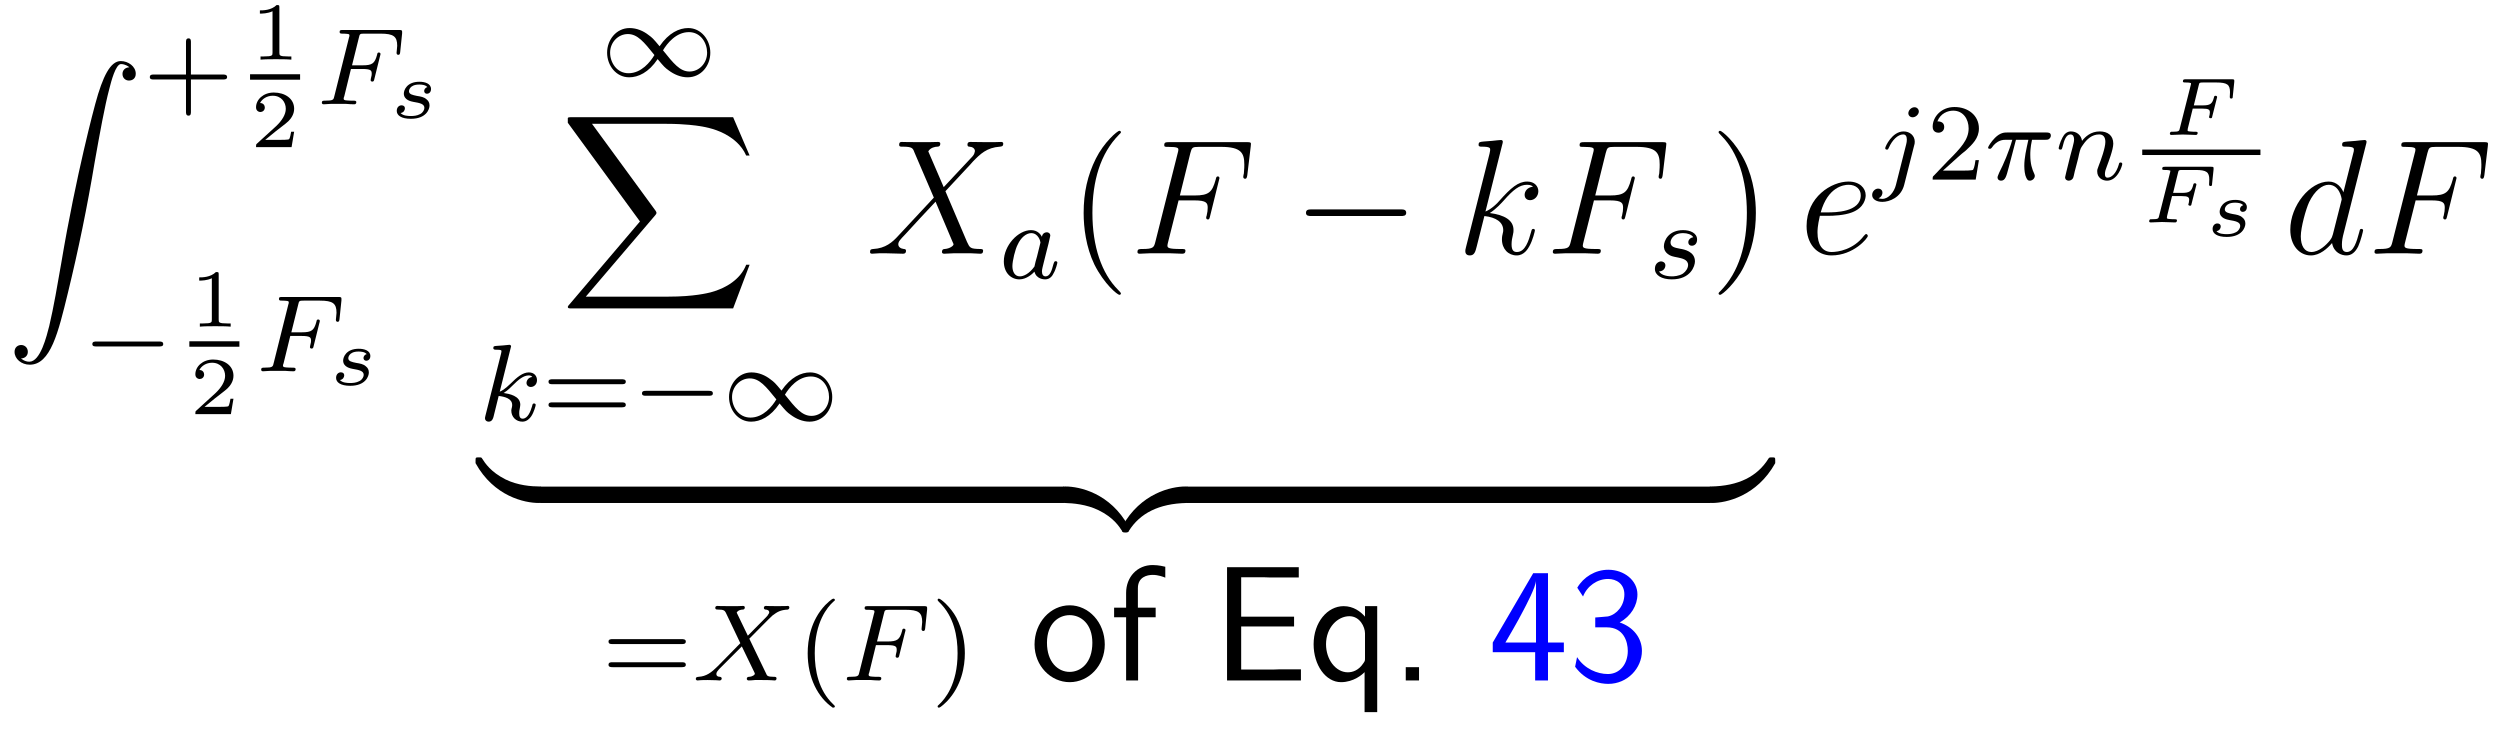
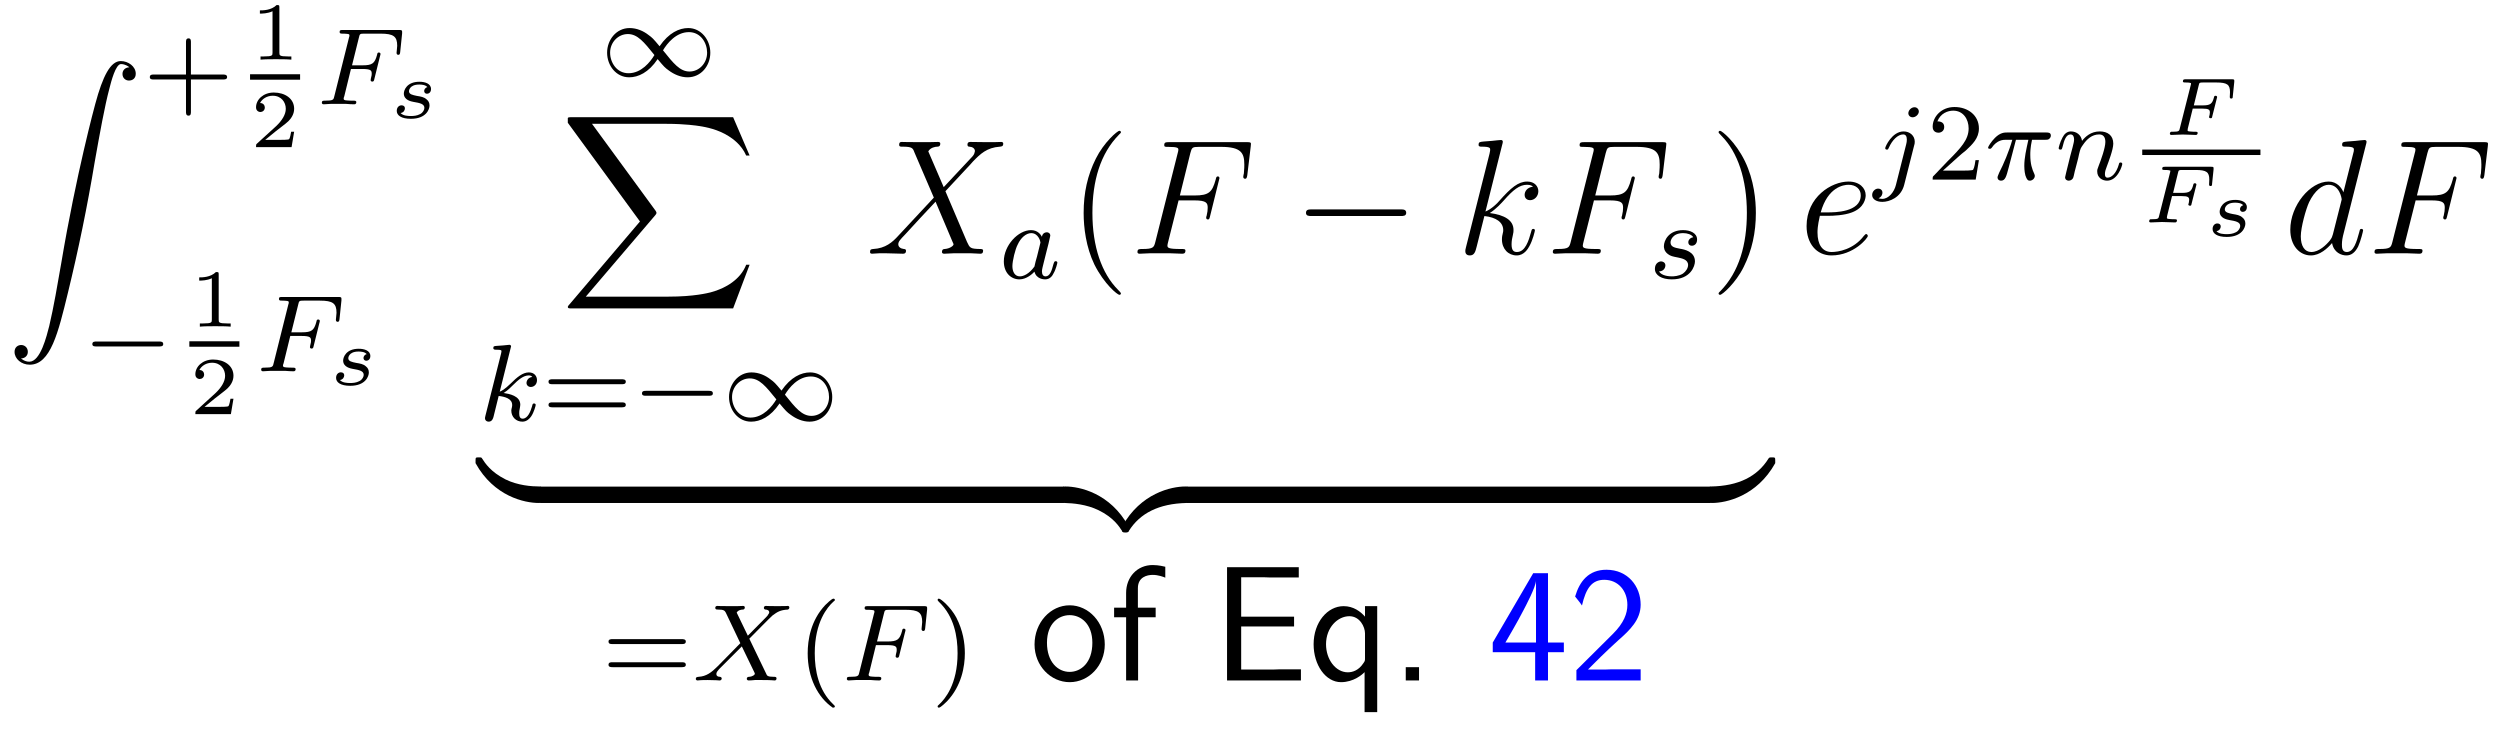
<svg xmlns="http://www.w3.org/2000/svg" xmlns:xlink="http://www.w3.org/1999/xlink" viewBox="0 0 182.426 53.474" version="1.2">
  <defs>
    <g>
      <symbol overflow="visible" id="glyph0-0">
        <path style="stroke:none;" d="" />
      </symbol>
      <symbol overflow="visible" id="glyph0-1">
        <path style="stroke:none;" d="M 1.031 21.703 C 1.359 21.688 1.531 21.469 1.531 21.219 C 1.531 20.891 1.281 20.719 1.047 20.719 C 0.812 20.719 0.562 20.875 0.562 21.219 C 0.562 21.734 1.062 22.156 1.672 22.156 C 3.188 22.156 3.75 19.812 4.453 16.922 C 5.219 13.781 5.875 10.594 6.406 7.391 C 6.781 5.281 7.141 3.281 7.484 2 C 7.609 1.5 7.938 0.219 8.328 0.219 C 8.641 0.219 8.891 0.406 8.938 0.453 C 8.609 0.469 8.438 0.688 8.438 0.938 C 8.438 1.266 8.688 1.422 8.906 1.422 C 9.156 1.422 9.406 1.281 9.406 0.922 C 9.406 0.391 8.859 0 8.312 0 C 7.562 0 7 1.094 6.453 3.125 C 6.422 3.234 5.062 8.234 3.969 14.75 C 3.703 16.281 3.422 17.938 3.094 19.328 C 2.906 20.062 2.453 21.938 1.641 21.938 C 1.281 21.938 1.047 21.703 1.031 21.703 Z M 1.031 21.703 " />
      </symbol>
      <symbol overflow="visible" id="glyph0-2">
        <path style="stroke:none;" d="M 12.625 13.953 L 13.828 10.766 L 13.578 10.766 C 13.188 11.797 12.125 12.484 10.984 12.781 C 10.781 12.828 9.797 13.094 7.891 13.094 L 1.875 13.094 L 6.953 7.141 C 7.016 7.062 7.031 7.031 7.031 6.984 C 7.031 6.953 7.031 6.922 6.969 6.828 L 2.328 0.484 L 7.781 0.484 C 9.125 0.484 10.031 0.625 10.125 0.641 C 10.656 0.719 11.531 0.891 12.312 1.391 C 12.562 1.547 13.234 2 13.578 2.797 L 13.828 2.797 L 12.625 0 L 0.844 0 C 0.609 0 0.594 0.016 0.562 0.062 C 0.562 0.094 0.562 0.297 0.562 0.406 L 5.828 7.609 L 0.672 13.672 C 0.562 13.781 0.562 13.844 0.562 13.844 C 0.562 13.953 0.656 13.953 0.844 13.953 Z M 12.625 13.953 " />
      </symbol>
      <symbol overflow="visible" id="glyph0-3">
        <path style="stroke:none;" d="M 4.578 -0.922 C 4.578 -1.141 4.578 -1.203 4.453 -1.203 C 3.844 -1.203 2.844 -1.281 1.953 -1.719 C 0.875 -2.266 0.469 -2.891 0.219 -3.281 C 0.188 -3.328 0.125 -3.328 0 -3.328 C -0.234 -3.328 -0.234 -3.312 -0.234 -3.078 L -0.234 -2.906 C 1.109 -0.469 3.359 0 4.375 0 C 4.578 0 4.578 -0.016 4.578 -0.281 Z M 4.578 -0.922 " />
      </symbol>
      <symbol overflow="visible" id="glyph0-4">
        <path style="stroke:none;" d="M 4.719 1.719 C 3.375 -0.734 1.125 -1.203 0.109 -1.203 C -0.094 -1.203 -0.094 -1.188 -0.094 -0.922 L -0.094 -0.281 C -0.094 -0.047 -0.094 0 0.047 0 C 0.641 0.016 1.641 0.094 2.531 0.531 C 3.609 1.062 4.016 1.688 4.266 2.078 C 4.297 2.141 4.359 2.141 4.484 2.141 C 4.719 2.141 4.719 2.125 4.719 1.875 Z M 4.719 1.719 " />
      </symbol>
      <symbol overflow="visible" id="glyph0-5">
        <path style="stroke:none;" d="M 4.578 -0.922 C 4.578 -1.188 4.578 -1.203 4.375 -1.203 C 3.359 -1.203 1.109 -0.719 -0.234 1.719 L -0.234 1.875 C -0.234 2.125 -0.234 2.141 0 2.141 C 0.188 2.141 0.203 2.125 0.25 2.047 C 1.062 0.75 2.438 0.047 4.469 0 C 4.578 0 4.578 -0.062 4.578 -0.281 Z M 4.578 -0.922 " />
      </symbol>
      <symbol overflow="visible" id="glyph0-6">
        <path style="stroke:none;" d="M 4.719 -3.078 C 4.719 -3.312 4.719 -3.328 4.484 -3.328 C 4.297 -3.328 4.281 -3.312 4.234 -3.25 C 3.422 -1.938 2.047 -1.234 0.016 -1.203 C -0.094 -1.203 -0.094 -1.125 -0.094 -0.922 L -0.094 -0.281 C -0.094 -0.016 -0.094 0 0.109 0 C 1.125 0 3.375 -0.484 4.719 -2.906 Z M 4.719 -3.078 " />
      </symbol>
      <symbol overflow="visible" id="glyph1-0">
        <path style="stroke:none;" d="" />
      </symbol>
      <symbol overflow="visible" id="glyph1-1">
        <path style="stroke:none;" d="M 3.469 -1.812 L 5.812 -1.812 C 5.922 -1.812 6.109 -1.812 6.109 -1.984 C 6.109 -2.172 5.922 -2.172 5.812 -2.172 L 3.469 -2.172 L 3.469 -4.531 C 3.469 -4.641 3.469 -4.812 3.297 -4.812 C 3.109 -4.812 3.109 -4.641 3.109 -4.531 L 3.109 -2.172 L 0.75 -2.172 C 0.641 -2.172 0.469 -2.172 0.469 -1.984 C 0.469 -1.812 0.641 -1.812 0.75 -1.812 L 3.109 -1.812 L 3.109 0.547 C 3.109 0.656 3.109 0.828 3.297 0.828 C 3.469 0.828 3.469 0.656 3.469 0.547 Z M 3.469 -1.812 " />
      </symbol>
      <symbol overflow="visible" id="glyph1-2">
        <path style="stroke:none;" d="M 5.828 -2.656 C 5.938 -2.656 6.109 -2.656 6.109 -2.844 C 6.109 -3.016 5.906 -3.016 5.797 -3.016 L 0.781 -3.016 C 0.656 -3.016 0.469 -3.016 0.469 -2.844 C 0.469 -2.656 0.625 -2.656 0.75 -2.656 Z M 5.797 -0.969 C 5.906 -0.969 6.109 -0.969 6.109 -1.141 C 6.109 -1.328 5.938 -1.328 5.828 -1.328 L 0.75 -1.328 C 0.625 -1.328 0.469 -1.328 0.469 -1.141 C 0.469 -0.969 0.656 -0.969 0.781 -0.969 Z M 5.797 -0.969 " />
      </symbol>
      <symbol overflow="visible" id="glyph1-3">
        <path style="stroke:none;" d="M 2.656 1.984 C 2.719 1.984 2.812 1.984 2.812 1.891 C 2.812 1.859 2.812 1.859 2.703 1.75 C 1.609 0.719 1.344 -0.75 1.344 -1.984 C 1.344 -4.281 2.281 -5.359 2.688 -5.734 C 2.812 -5.828 2.812 -5.844 2.812 -5.875 C 2.812 -5.922 2.781 -5.969 2.703 -5.969 C 2.578 -5.969 2.172 -5.562 2.109 -5.5 C 1.047 -4.375 0.828 -2.953 0.828 -1.984 C 0.828 -0.203 1.562 1.234 2.656 1.984 Z M 2.656 1.984 " />
      </symbol>
      <symbol overflow="visible" id="glyph1-4">
        <path style="stroke:none;" d="M 2.469 -1.984 C 2.469 -2.75 2.328 -3.656 1.844 -4.594 C 1.453 -5.328 0.719 -5.969 0.578 -5.969 C 0.5 -5.969 0.484 -5.922 0.484 -5.875 C 0.484 -5.844 0.484 -5.828 0.578 -5.734 C 1.688 -4.672 1.938 -3.219 1.938 -1.984 C 1.938 0.297 1 1.375 0.594 1.75 C 0.484 1.844 0.484 1.859 0.484 1.891 C 0.484 1.938 0.5 1.984 0.578 1.984 C 0.703 1.984 1.109 1.578 1.172 1.516 C 2.234 0.391 2.469 -1.031 2.469 -1.984 Z M 2.469 -1.984 " />
      </symbol>
      <symbol overflow="visible" id="glyph1-5">
        <path style="stroke:none;" d="M 2.25 -1.625 C 2.375 -1.75 2.703 -2.016 2.844 -2.125 C 3.328 -2.578 3.797 -3.016 3.797 -3.734 C 3.797 -4.688 3 -5.297 2.016 -5.297 C 1.047 -5.297 0.422 -4.578 0.422 -3.859 C 0.422 -3.469 0.734 -3.422 0.844 -3.422 C 1.016 -3.422 1.266 -3.531 1.266 -3.844 C 1.266 -4.25 0.859 -4.25 0.766 -4.25 C 1 -4.844 1.531 -5.031 1.922 -5.031 C 2.656 -5.031 3.047 -4.406 3.047 -3.734 C 3.047 -2.906 2.469 -2.297 1.516 -1.344 L 0.516 -0.297 C 0.422 -0.219 0.422 -0.203 0.422 0 L 3.562 0 L 3.797 -1.422 L 3.547 -1.422 C 3.531 -1.266 3.469 -0.875 3.375 -0.719 C 3.328 -0.656 2.719 -0.656 2.594 -0.656 L 1.172 -0.656 Z M 2.25 -1.625 " />
      </symbol>
      <symbol overflow="visible" id="glyph2-0">
        <path style="stroke:none;" d="" />
      </symbol>
      <symbol overflow="visible" id="glyph2-1">
        <path style="stroke:none;" d="M 2.141 -3.797 C 2.141 -3.984 2.125 -3.984 1.938 -3.984 C 1.547 -3.594 0.938 -3.594 0.719 -3.594 L 0.719 -3.359 C 0.875 -3.359 1.281 -3.359 1.641 -3.531 L 1.641 -0.516 C 1.641 -0.312 1.641 -0.234 1.016 -0.234 L 0.766 -0.234 L 0.766 0 C 1.094 -0.031 1.562 -0.031 1.891 -0.031 C 2.219 -0.031 2.688 -0.031 3.016 0 L 3.016 -0.234 L 2.766 -0.234 C 2.141 -0.234 2.141 -0.312 2.141 -0.516 Z M 2.141 -3.797 " />
      </symbol>
      <symbol overflow="visible" id="glyph2-2">
        <path style="stroke:none;" d="M 3.219 -1.125 L 3 -1.125 C 2.984 -1.031 2.922 -0.641 2.844 -0.578 C 2.797 -0.531 2.312 -0.531 2.219 -0.531 L 1.109 -0.531 L 1.875 -1.156 C 2.078 -1.328 2.609 -1.703 2.797 -1.891 C 2.969 -2.062 3.219 -2.375 3.219 -2.797 C 3.219 -3.547 2.547 -3.984 1.734 -3.984 C 0.969 -3.984 0.438 -3.469 0.438 -2.906 C 0.438 -2.609 0.688 -2.562 0.75 -2.562 C 0.906 -2.562 1.078 -2.672 1.078 -2.891 C 1.078 -3.016 1 -3.219 0.734 -3.219 C 0.875 -3.516 1.234 -3.75 1.656 -3.75 C 2.281 -3.75 2.609 -3.281 2.609 -2.797 C 2.609 -2.375 2.328 -1.938 1.922 -1.547 L 0.5 -0.25 C 0.438 -0.188 0.438 -0.188 0.438 0 L 3.031 0 Z M 3.219 -1.125 " />
      </symbol>
      <symbol overflow="visible" id="glyph3-0">
        <path style="stroke:none;" d="" />
      </symbol>
      <symbol overflow="visible" id="glyph3-1">
        <path style="stroke:none;" d="M 2.516 -2.578 L 3.344 -2.578 C 4 -2.578 4.031 -2.453 4.031 -2.219 C 4.031 -2.172 4.031 -2.094 3.969 -1.875 C 3.969 -1.844 3.953 -1.781 3.953 -1.766 C 3.953 -1.75 3.953 -1.656 4.078 -1.656 C 4.172 -1.656 4.203 -1.734 4.219 -1.828 L 4.641 -3.531 C 4.656 -3.547 4.672 -3.656 4.672 -3.672 C 4.672 -3.703 4.656 -3.781 4.547 -3.781 C 4.453 -3.781 4.438 -3.703 4.422 -3.609 C 4.25 -2.984 4.078 -2.844 3.359 -2.844 L 2.594 -2.844 L 3.094 -4.859 C 3.156 -5.141 3.172 -5.156 3.5 -5.156 L 4.672 -5.156 C 5.625 -5.156 5.891 -4.953 5.891 -4.266 C 5.891 -4.109 5.844 -3.891 5.844 -3.75 C 5.844 -3.656 5.906 -3.609 5.969 -3.609 C 6.078 -3.609 6.094 -3.688 6.109 -3.812 L 6.25 -5.172 C 6.25 -5.219 6.25 -5.266 6.25 -5.312 C 6.25 -5.422 6.156 -5.422 6.016 -5.422 L 1.922 -5.422 C 1.781 -5.422 1.688 -5.422 1.688 -5.281 C 1.688 -5.156 1.781 -5.156 1.906 -5.156 C 1.969 -5.156 2.078 -5.156 2.219 -5.141 C 2.375 -5.125 2.406 -5.109 2.406 -5.031 C 2.406 -4.984 2.406 -4.953 2.375 -4.875 L 1.312 -0.625 C 1.25 -0.328 1.234 -0.266 0.641 -0.266 C 0.484 -0.266 0.391 -0.266 0.391 -0.109 C 0.391 -0.078 0.422 0 0.516 0 C 0.688 0 0.875 -0.031 1.047 -0.031 L 2.156 -0.031 C 2.297 -0.016 2.594 0 2.734 0 C 2.797 0 2.906 0 2.906 -0.156 C 2.906 -0.266 2.812 -0.266 2.641 -0.266 C 2.484 -0.266 2.422 -0.266 2.234 -0.281 C 2.016 -0.297 1.984 -0.328 1.984 -0.422 C 1.984 -0.438 1.984 -0.484 2.031 -0.594 Z M 2.516 -2.578 " />
      </symbol>
      <symbol overflow="visible" id="glyph3-2">
        <path style="stroke:none;" d="M 2.328 -5.297 C 2.328 -5.312 2.359 -5.406 2.359 -5.422 C 2.359 -5.453 2.328 -5.531 2.234 -5.531 C 2.203 -5.531 1.953 -5.5 1.766 -5.484 L 1.328 -5.453 C 1.141 -5.438 1.062 -5.438 1.062 -5.297 C 1.062 -5.172 1.172 -5.172 1.281 -5.172 C 1.656 -5.172 1.656 -5.125 1.656 -5.062 C 1.656 -5.031 1.656 -5.016 1.625 -4.875 L 0.484 -0.344 C 0.453 -0.219 0.453 -0.172 0.453 -0.172 C 0.453 -0.031 0.562 0.078 0.719 0.078 C 0.984 0.078 1.047 -0.172 1.078 -0.281 C 1.156 -0.625 1.375 -1.469 1.453 -1.797 C 1.891 -1.75 2.438 -1.609 2.438 -1.141 C 2.438 -1.109 2.438 -1.062 2.422 -0.984 C 2.391 -0.891 2.375 -0.766 2.375 -0.734 C 2.375 -0.266 2.719 0.078 3.188 0.078 C 3.516 0.078 3.734 -0.172 3.828 -0.312 C 4.031 -0.609 4.156 -1.094 4.156 -1.141 C 4.156 -1.219 4.094 -1.25 4.031 -1.25 C 3.938 -1.25 3.922 -1.188 3.891 -1.047 C 3.781 -0.672 3.578 -0.141 3.203 -0.141 C 3 -0.141 2.953 -0.312 2.953 -0.531 C 2.953 -0.641 2.953 -0.734 3 -0.922 C 3 -0.953 3.031 -1.078 3.031 -1.156 C 3.031 -1.812 2.219 -1.953 1.812 -2.016 C 2.109 -2.188 2.375 -2.469 2.469 -2.562 C 2.906 -3 3.266 -3.297 3.656 -3.297 C 3.75 -3.297 3.844 -3.266 3.906 -3.188 C 3.484 -3.125 3.484 -2.75 3.484 -2.75 C 3.484 -2.578 3.625 -2.453 3.797 -2.453 C 4.016 -2.453 4.25 -2.625 4.25 -2.953 C 4.25 -3.234 4.062 -3.516 3.656 -3.516 C 3.203 -3.516 2.781 -3.156 2.328 -2.703 C 1.859 -2.25 1.672 -2.172 1.531 -2.109 Z M 2.328 -5.297 " />
      </symbol>
      <symbol overflow="visible" id="glyph3-3">
        <path style="stroke:none;" d="M 3.125 -3.031 C 3.047 -3.172 2.828 -3.516 2.328 -3.516 C 1.391 -3.516 0.344 -2.406 0.344 -1.234 C 0.344 -0.391 0.875 0.078 1.484 0.078 C 2 0.078 2.438 -0.328 2.578 -0.484 C 2.719 0.062 3.266 0.078 3.359 0.078 C 3.734 0.078 3.906 -0.219 3.969 -0.359 C 4.141 -0.641 4.25 -1.109 4.25 -1.141 C 4.25 -1.188 4.219 -1.25 4.125 -1.25 C 4.031 -1.25 4.016 -1.188 3.953 -1 C 3.844 -0.562 3.703 -0.141 3.391 -0.141 C 3.203 -0.141 3.125 -0.297 3.125 -0.516 C 3.125 -0.656 3.203 -0.922 3.25 -1.125 C 3.297 -1.328 3.422 -1.797 3.453 -1.938 L 3.609 -2.547 C 3.656 -2.734 3.734 -3.078 3.734 -3.109 C 3.734 -3.297 3.578 -3.359 3.484 -3.359 C 3.359 -3.359 3.156 -3.281 3.125 -3.031 Z M 2.578 -0.859 C 2.188 -0.312 1.766 -0.141 1.516 -0.141 C 1.141 -0.141 0.969 -0.484 0.969 -0.891 C 0.969 -1.266 1.172 -2.125 1.359 -2.469 C 1.578 -2.953 1.969 -3.297 2.344 -3.297 C 2.859 -3.297 3.016 -2.703 3.016 -2.609 C 3.016 -2.578 2.812 -1.797 2.766 -1.594 C 2.656 -1.219 2.656 -1.203 2.578 -0.859 Z M 2.578 -0.859 " />
      </symbol>
      <symbol overflow="visible" id="glyph3-4">
        <path style="stroke:none;" d="M 3.219 -3 C 3.031 -2.969 2.859 -2.828 2.859 -2.625 C 2.859 -2.484 2.953 -2.375 3.125 -2.375 C 3.25 -2.375 3.5 -2.469 3.5 -2.828 C 3.5 -3.312 2.984 -3.516 2.484 -3.516 C 1.422 -3.516 1.078 -2.75 1.078 -2.344 C 1.078 -2.266 1.078 -1.984 1.375 -1.766 C 1.562 -1.625 1.703 -1.594 2.109 -1.516 C 2.391 -1.453 2.844 -1.375 2.844 -0.969 C 2.844 -0.75 2.688 -0.5 2.469 -0.344 C 2.172 -0.156 1.781 -0.141 1.656 -0.141 C 1.469 -0.141 0.922 -0.172 0.719 -0.5 C 1.125 -0.516 1.188 -0.844 1.188 -0.938 C 1.188 -1.172 0.969 -1.234 0.875 -1.234 C 0.75 -1.234 0.422 -1.125 0.422 -0.688 C 0.422 -0.219 0.922 0.078 1.656 0.078 C 3.047 0.078 3.344 -0.906 3.344 -1.234 C 3.344 -1.953 2.562 -2.109 2.266 -2.156 C 1.875 -2.234 1.562 -2.281 1.562 -2.625 C 1.562 -2.766 1.703 -3.297 2.484 -3.297 C 2.781 -3.297 3.094 -3.203 3.219 -3 Z M 3.219 -3 " />
      </symbol>
      <symbol overflow="visible" id="glyph3-5">
        <path style="stroke:none;" d="M 4.156 -3.047 C 4.547 -3.438 5.672 -4.594 5.859 -4.75 C 6.203 -5 6.406 -5.141 6.969 -5.172 C 7.016 -5.188 7.078 -5.234 7.078 -5.328 C 7.078 -5.406 7.016 -5.438 6.969 -5.438 C 6.891 -5.438 6.844 -5.422 6.219 -5.422 C 5.625 -5.422 5.406 -5.438 5.375 -5.438 C 5.344 -5.438 5.219 -5.438 5.219 -5.297 C 5.219 -5.281 5.219 -5.188 5.328 -5.172 C 5.391 -5.172 5.609 -5.156 5.609 -4.969 C 5.609 -4.922 5.562 -4.828 5.5 -4.766 L 5.484 -4.719 C 5.453 -4.703 5.453 -4.688 5.375 -4.609 L 4.047 -3.266 L 3.234 -4.953 C 3.344 -5.141 3.578 -5.172 3.688 -5.172 C 3.719 -5.172 3.828 -5.188 3.828 -5.328 C 3.828 -5.391 3.781 -5.438 3.703 -5.438 C 3.625 -5.438 3.328 -5.422 3.25 -5.422 C 3.203 -5.422 2.906 -5.422 2.734 -5.422 C 1.984 -5.422 1.891 -5.438 1.828 -5.438 C 1.797 -5.438 1.672 -5.438 1.672 -5.297 C 1.672 -5.172 1.766 -5.172 1.891 -5.172 C 2.297 -5.172 2.359 -5.094 2.438 -4.953 L 3.5 -2.719 L 1.859 -1.047 C 1.391 -0.578 1.016 -0.297 0.453 -0.266 C 0.344 -0.25 0.25 -0.25 0.25 -0.109 C 0.25 -0.062 0.297 0 0.375 0 C 0.438 0 0.516 -0.031 1.125 -0.031 C 1.703 -0.031 1.938 0 1.969 0 C 2.016 0 2.141 0 2.141 -0.156 C 2.141 -0.172 2.125 -0.25 2.016 -0.266 C 1.859 -0.266 1.75 -0.328 1.75 -0.469 C 1.75 -0.594 1.844 -0.703 1.953 -0.828 C 2.094 -0.969 2.516 -1.391 2.797 -1.672 C 2.984 -1.844 3.422 -2.312 3.609 -2.484 L 4.531 -0.578 C 4.562 -0.5 4.562 -0.5 4.562 -0.484 C 4.562 -0.422 4.406 -0.281 4.141 -0.266 C 4.078 -0.266 3.969 -0.25 3.969 -0.109 C 3.969 -0.109 3.984 0 4.109 0 C 4.188 0 4.484 -0.016 4.562 -0.031 L 5.078 -0.031 C 5.812 -0.031 5.922 0 6 0 C 6.031 0 6.141 0 6.141 -0.156 C 6.141 -0.266 6.047 -0.266 5.922 -0.266 C 5.484 -0.266 5.438 -0.359 5.391 -0.484 Z M 4.156 -3.047 " />
      </symbol>
      <symbol overflow="visible" id="glyph3-6">
        <path style="stroke:none;" d="M 3.297 -4.969 C 3.297 -5.125 3.172 -5.281 2.984 -5.281 C 2.734 -5.281 2.531 -5.047 2.531 -4.844 C 2.531 -4.688 2.656 -4.547 2.844 -4.547 C 3.078 -4.547 3.297 -4.766 3.297 -4.969 Z M 1.625 0.391 C 1.5 0.891 1.109 1.406 0.625 1.406 C 0.5 1.406 0.375 1.375 0.359 1.359 C 0.609 1.25 0.641 1.031 0.641 0.953 C 0.641 0.766 0.5 0.656 0.328 0.656 C 0.109 0.656 -0.109 0.859 -0.109 1.125 C -0.109 1.422 0.188 1.625 0.641 1.625 C 1.125 1.625 2 1.328 2.234 0.359 L 2.953 -2.484 C 2.984 -2.578 3 -2.641 3 -2.766 C 3 -3.203 2.641 -3.516 2.188 -3.516 C 1.344 -3.516 0.844 -2.406 0.844 -2.297 C 0.844 -2.219 0.906 -2.188 0.969 -2.188 C 1.047 -2.188 1.062 -2.219 1.109 -2.328 C 1.359 -2.891 1.766 -3.297 2.156 -3.297 C 2.328 -3.297 2.422 -3.172 2.422 -2.922 C 2.422 -2.812 2.406 -2.688 2.375 -2.578 Z M 1.625 0.391 " />
      </symbol>
      <symbol overflow="visible" id="glyph3-7">
        <path style="stroke:none;" d="M 2.266 -2.906 L 3.172 -2.906 C 3.016 -2.188 2.875 -1.594 2.875 -1 C 2.875 -0.953 2.875 -0.609 2.953 -0.312 C 3.062 0.016 3.141 0.078 3.281 0.078 C 3.453 0.078 3.641 -0.078 3.641 -0.266 C 3.641 -0.312 3.641 -0.328 3.609 -0.406 C 3.438 -0.766 3.312 -1.156 3.312 -1.812 C 3.312 -1.984 3.312 -2.328 3.438 -2.906 L 4.406 -2.906 C 4.531 -2.906 4.609 -2.906 4.688 -2.969 C 4.797 -3.062 4.812 -3.156 4.812 -3.219 C 4.812 -3.438 4.609 -3.438 4.484 -3.438 L 1.609 -3.438 C 1.438 -3.438 1.125 -3.438 0.734 -3.047 C 0.453 -2.766 0.234 -2.406 0.234 -2.344 C 0.234 -2.266 0.281 -2.25 0.344 -2.25 C 0.438 -2.25 0.453 -2.266 0.5 -2.328 C 0.891 -2.906 1.359 -2.906 1.531 -2.906 L 2 -2.906 C 1.766 -2.062 1.344 -1.094 1.047 -0.516 C 1 -0.391 0.922 -0.234 0.922 -0.172 C 0.922 0 1.047 0.078 1.172 0.078 C 1.484 0.078 1.562 -0.219 1.734 -0.875 Z M 2.266 -2.906 " />
      </symbol>
      <symbol overflow="visible" id="glyph3-8">
        <path style="stroke:none;" d="M 1.594 -1.312 C 1.625 -1.422 1.703 -1.734 1.719 -1.844 C 1.828 -2.281 1.828 -2.281 2.016 -2.547 C 2.281 -2.938 2.656 -3.297 3.188 -3.297 C 3.469 -3.297 3.641 -3.125 3.641 -2.75 C 3.641 -2.312 3.312 -1.406 3.156 -1.016 C 3.047 -0.75 3.047 -0.703 3.047 -0.594 C 3.047 -0.141 3.422 0.078 3.766 0.078 C 4.547 0.078 4.875 -1.031 4.875 -1.141 C 4.875 -1.219 4.812 -1.25 4.75 -1.25 C 4.656 -1.25 4.641 -1.188 4.625 -1.109 C 4.438 -0.453 4.094 -0.141 3.797 -0.141 C 3.672 -0.141 3.609 -0.219 3.609 -0.406 C 3.609 -0.594 3.672 -0.766 3.75 -0.969 C 3.859 -1.266 4.219 -2.188 4.219 -2.625 C 4.219 -3.234 3.797 -3.516 3.234 -3.516 C 2.578 -3.516 2.172 -3.125 1.938 -2.828 C 1.875 -3.266 1.531 -3.516 1.125 -3.516 C 0.844 -3.516 0.641 -3.328 0.516 -3.078 C 0.312 -2.703 0.234 -2.312 0.234 -2.297 C 0.234 -2.219 0.297 -2.188 0.359 -2.188 C 0.469 -2.188 0.469 -2.219 0.531 -2.438 C 0.625 -2.828 0.766 -3.297 1.094 -3.297 C 1.312 -3.297 1.359 -3.094 1.359 -2.922 C 1.359 -2.766 1.312 -2.625 1.25 -2.359 C 1.234 -2.297 1.109 -1.828 1.078 -1.719 L 0.781 -0.516 C 0.75 -0.391 0.703 -0.203 0.703 -0.172 C 0.703 0.016 0.859 0.078 0.969 0.078 C 1.109 0.078 1.234 -0.016 1.281 -0.109 C 1.312 -0.156 1.375 -0.438 1.406 -0.594 Z M 1.594 -1.312 " />
      </symbol>
      <symbol overflow="visible" id="glyph4-0">
        <path style="stroke:none;" d="" />
      </symbol>
      <symbol overflow="visible" id="glyph4-1">
        <path style="stroke:none;" d="M 2.734 -2.25 C 2.562 -2.203 2.5 -2.062 2.5 -1.969 C 2.5 -1.875 2.562 -1.766 2.703 -1.766 C 2.828 -1.766 3 -1.859 3 -2.109 C 3 -2.516 2.547 -2.641 2.156 -2.641 C 1.234 -2.641 1.016 -2.031 1.016 -1.781 C 1.016 -1.297 1.562 -1.203 1.719 -1.172 C 2.172 -1.094 2.516 -1.031 2.516 -0.734 C 2.516 -0.609 2.422 -0.391 2.203 -0.281 C 1.969 -0.156 1.719 -0.141 1.531 -0.141 C 1.328 -0.141 0.953 -0.156 0.781 -0.359 C 1 -0.391 1.094 -0.562 1.094 -0.703 C 1.094 -0.828 1.016 -0.922 0.844 -0.922 C 0.688 -0.922 0.5 -0.797 0.5 -0.516 C 0.5 -0.188 0.828 0.062 1.531 0.062 C 2.656 0.062 2.891 -0.641 2.891 -0.906 C 2.891 -1.109 2.812 -1.25 2.672 -1.359 C 2.484 -1.531 2.25 -1.562 1.969 -1.609 C 1.672 -1.672 1.391 -1.719 1.391 -1.953 C 1.391 -1.953 1.391 -2.438 2.141 -2.438 C 2.297 -2.438 2.594 -2.422 2.734 -2.25 Z M 2.734 -2.25 " />
      </symbol>
      <symbol overflow="visible" id="glyph4-2">
        <path style="stroke:none;" d="M 2.172 -1.922 L 2.859 -1.922 C 3.344 -1.922 3.422 -1.844 3.422 -1.641 C 3.422 -1.562 3.391 -1.375 3.359 -1.297 C 3.359 -1.297 3.375 -1.219 3.484 -1.219 C 3.562 -1.219 3.578 -1.25 3.594 -1.344 L 3.953 -2.766 C 3.953 -2.781 3.938 -2.859 3.844 -2.859 C 3.75 -2.859 3.734 -2.812 3.719 -2.734 C 3.594 -2.266 3.453 -2.156 2.891 -2.156 L 2.25 -2.156 L 2.609 -3.625 C 2.656 -3.812 2.656 -3.828 2.922 -3.828 L 3.891 -3.828 C 4.688 -3.828 4.891 -3.672 4.891 -3.125 C 4.891 -2.984 4.875 -2.781 4.875 -2.766 C 4.875 -2.656 4.953 -2.656 4.984 -2.656 C 5.078 -2.656 5.094 -2.703 5.094 -2.812 L 5.203 -3.875 C 5.219 -4.062 5.172 -4.062 5.031 -4.062 L 1.656 -4.062 C 1.547 -4.062 1.453 -4.062 1.453 -3.906 C 1.453 -3.828 1.547 -3.828 1.656 -3.828 C 1.766 -3.828 1.922 -3.828 2.047 -3.781 C 2.047 -3.719 2.047 -3.688 2.016 -3.594 L 1.234 -0.5 C 1.188 -0.281 1.172 -0.234 0.719 -0.234 C 0.594 -0.234 0.578 -0.234 0.562 -0.219 C 0.531 -0.203 0.5 -0.125 0.5 -0.078 C 0.516 -0.062 0.516 0 0.609 0 C 0.734 0 0.875 -0.016 1.016 -0.016 C 1.156 -0.016 1.297 -0.031 1.438 -0.031 C 1.594 -0.031 1.766 -0.016 1.938 -0.016 C 2.078 -0.016 2.25 0 2.391 0 C 2.422 0 2.531 0 2.531 -0.156 C 2.531 -0.234 2.453 -0.234 2.312 -0.234 C 2.297 -0.234 2.141 -0.234 2 -0.25 C 1.812 -0.266 1.797 -0.281 1.797 -0.344 C 1.797 -0.359 1.797 -0.391 1.812 -0.469 Z M 2.172 -1.922 " />
      </symbol>
      <symbol overflow="visible" id="glyph5-0">
        <path style="stroke:none;" d="" />
      </symbol>
      <symbol overflow="visible" id="glyph5-1">
        <path style="stroke:none;" d="M 5.562 -1.812 C 5.703 -1.812 5.875 -1.812 5.875 -1.984 C 5.875 -2.172 5.703 -2.172 5.562 -2.172 L 1 -2.172 C 0.875 -2.172 0.703 -2.172 0.703 -1.984 C 0.703 -1.812 0.875 -1.812 1 -1.812 Z M 5.562 -1.812 " />
      </symbol>
      <symbol overflow="visible" id="glyph5-2">
        <path style="stroke:none;" d="M 4.297 -2.188 C 3.828 -2.75 3.766 -2.812 3.484 -3.016 C 3.125 -3.297 2.641 -3.516 2.109 -3.516 C 1.141 -3.516 0.469 -2.656 0.469 -1.719 C 0.469 -0.781 1.125 0.078 2.078 0.078 C 2.734 0.078 3.5 -0.266 4.156 -1.25 C 4.625 -0.688 4.688 -0.625 4.969 -0.422 C 5.344 -0.141 5.828 0.078 6.344 0.078 C 7.328 0.078 8 -0.766 8 -1.719 C 8 -2.656 7.328 -3.516 6.391 -3.516 C 5.734 -3.516 4.969 -3.172 4.297 -2.188 Z M 4.547 -1.891 C 4.844 -2.391 5.5 -3.219 6.438 -3.219 C 7.297 -3.219 7.766 -2.438 7.766 -1.719 C 7.766 -0.953 7.188 -0.344 6.484 -0.344 C 5.781 -0.344 5.312 -0.938 4.547 -1.891 Z M 3.922 -1.547 C 3.625 -1.047 2.969 -0.219 2.031 -0.219 C 1.172 -0.219 0.688 -1 0.688 -1.719 C 0.688 -2.484 1.281 -3.078 1.984 -3.078 C 2.688 -3.078 3.156 -2.5 3.922 -1.547 Z M 3.922 -1.547 " />
      </symbol>
      <symbol overflow="visible" id="glyph6-0">
        <path style="stroke:none;" d="" />
      </symbol>
      <symbol overflow="visible" id="glyph6-1">
        <path style="stroke:none;" d="M 5.672 -4.859 L 4.547 -7.469 C 4.703 -7.75 5.062 -7.812 5.219 -7.812 C 5.281 -7.812 5.422 -7.828 5.422 -8.031 C 5.422 -8.156 5.312 -8.156 5.234 -8.156 C 5.031 -8.156 4.797 -8.141 4.594 -8.141 L 3.891 -8.141 C 3.172 -8.141 2.641 -8.156 2.625 -8.156 C 2.531 -8.156 2.422 -8.156 2.422 -7.938 C 2.422 -7.812 2.516 -7.812 2.672 -7.812 C 3.375 -7.812 3.422 -7.703 3.531 -7.406 L 4.953 -4.094 L 2.359 -1.312 C 1.938 -0.844 1.422 -0.391 0.531 -0.344 C 0.391 -0.328 0.297 -0.328 0.297 -0.125 C 0.297 -0.078 0.312 0 0.438 0 C 0.609 0 0.781 -0.031 0.953 -0.031 L 1.516 -0.031 C 1.906 -0.031 2.312 0 2.688 0 C 2.766 0 2.922 0 2.922 -0.219 C 2.922 -0.328 2.828 -0.344 2.766 -0.344 C 2.516 -0.375 2.359 -0.5 2.359 -0.688 C 2.359 -0.891 2.516 -1.047 2.859 -1.406 L 3.922 -2.562 C 4.188 -2.828 4.812 -3.531 5.078 -3.797 L 6.328 -0.844 C 6.344 -0.828 6.391 -0.703 6.391 -0.688 C 6.391 -0.578 6.125 -0.375 5.75 -0.344 C 5.672 -0.344 5.547 -0.328 5.547 -0.125 C 5.547 0 5.672 0 5.719 0 C 5.922 0 6.172 -0.031 6.375 -0.031 L 7.688 -0.031 C 7.906 -0.031 8.125 0 8.328 0 C 8.422 0 8.547 0 8.547 -0.234 C 8.547 -0.344 8.422 -0.344 8.312 -0.344 C 7.609 -0.359 7.578 -0.422 7.375 -0.859 L 5.797 -4.562 L 7.312 -6.188 C 7.438 -6.312 7.703 -6.609 7.812 -6.734 C 8.328 -7.266 8.812 -7.75 9.781 -7.812 C 9.891 -7.828 10.016 -7.828 10.016 -8.031 C 10.016 -8.156 9.906 -8.156 9.859 -8.156 C 9.688 -8.156 9.516 -8.141 9.344 -8.141 L 8.797 -8.141 C 8.422 -8.141 8 -8.156 7.625 -8.156 C 7.547 -8.156 7.406 -8.156 7.406 -7.953 C 7.406 -7.828 7.484 -7.812 7.547 -7.812 C 7.75 -7.797 7.953 -7.703 7.953 -7.469 L 7.938 -7.453 C 7.922 -7.359 7.906 -7.25 7.766 -7.094 Z M 5.672 -4.859 " />
      </symbol>
      <symbol overflow="visible" id="glyph6-2">
        <path style="stroke:none;" d="M 3.547 -3.891 L 4.703 -3.891 C 5.609 -3.891 5.672 -3.688 5.672 -3.344 C 5.672 -3.188 5.656 -3.031 5.594 -2.766 C 5.562 -2.719 5.562 -2.656 5.562 -2.625 C 5.562 -2.547 5.609 -2.5 5.688 -2.5 C 5.781 -2.5 5.797 -2.547 5.844 -2.734 L 6.531 -5.516 C 6.531 -5.562 6.5 -5.641 6.422 -5.641 C 6.312 -5.641 6.297 -5.594 6.25 -5.391 C 6 -4.5 5.766 -4.25 4.719 -4.25 L 3.641 -4.25 L 4.406 -7.344 C 4.516 -7.75 4.547 -7.797 5.031 -7.797 L 6.641 -7.797 C 8.125 -7.797 8.344 -7.344 8.344 -6.5 C 8.344 -6.438 8.344 -6.172 8.312 -5.859 C 8.297 -5.812 8.266 -5.656 8.266 -5.609 C 8.266 -5.516 8.328 -5.469 8.406 -5.469 C 8.484 -5.469 8.531 -5.516 8.562 -5.734 L 8.812 -7.828 C 8.812 -7.859 8.828 -7.984 8.828 -8.016 C 8.828 -8.141 8.719 -8.141 8.516 -8.141 L 2.844 -8.141 C 2.625 -8.141 2.5 -8.141 2.5 -7.922 C 2.5 -7.797 2.578 -7.797 2.781 -7.797 C 3.531 -7.797 3.531 -7.703 3.531 -7.578 C 3.531 -7.516 3.516 -7.469 3.484 -7.344 L 1.859 -0.891 C 1.75 -0.469 1.734 -0.344 0.891 -0.344 C 0.672 -0.344 0.547 -0.344 0.547 -0.125 C 0.547 0 0.656 0 0.734 0 C 0.953 0 1.188 -0.031 1.422 -0.031 L 2.969 -0.031 C 3.234 -0.031 3.531 0 3.797 0 C 3.891 0 4.047 0 4.047 -0.219 C 4.047 -0.344 3.969 -0.344 3.703 -0.344 C 2.766 -0.344 2.734 -0.438 2.734 -0.609 C 2.734 -0.672 2.766 -0.766 2.781 -0.844 Z M 3.547 -3.891 " />
      </symbol>
      <symbol overflow="visible" id="glyph6-3">
        <path style="stroke:none;" d="M 3.359 -8 C 3.375 -8.047 3.391 -8.109 3.391 -8.172 C 3.391 -8.297 3.281 -8.297 3.25 -8.297 C 3.234 -8.297 2.812 -8.266 2.594 -8.234 C 2.391 -8.219 2.219 -8.203 2 -8.188 C 1.703 -8.156 1.625 -8.156 1.625 -7.938 C 1.625 -7.812 1.75 -7.812 1.859 -7.812 C 2.469 -7.812 2.469 -7.703 2.469 -7.594 C 2.469 -7.547 2.469 -7.516 2.422 -7.297 L 0.703 -0.469 C 0.656 -0.281 0.656 -0.266 0.656 -0.188 C 0.656 0.078 0.859 0.125 0.984 0.125 C 1.312 0.125 1.391 -0.141 1.484 -0.516 L 2.047 -2.75 C 2.906 -2.656 3.422 -2.297 3.422 -1.719 C 3.422 -1.656 3.422 -1.609 3.375 -1.422 C 3.328 -1.25 3.328 -1.094 3.328 -1.047 C 3.328 -0.344 3.797 0.125 4.406 0.125 C 4.953 0.125 5.234 -0.375 5.328 -0.547 C 5.578 -0.984 5.734 -1.656 5.734 -1.703 C 5.734 -1.766 5.688 -1.812 5.625 -1.812 C 5.516 -1.812 5.5 -1.766 5.453 -1.578 C 5.281 -0.953 5.031 -0.125 4.422 -0.125 C 4.188 -0.125 4.031 -0.234 4.031 -0.688 C 4.031 -0.922 4.078 -1.188 4.125 -1.359 C 4.172 -1.578 4.172 -1.594 4.172 -1.734 C 4.172 -2.438 3.531 -2.828 2.438 -2.969 C 2.875 -3.234 3.297 -3.703 3.469 -3.891 C 4.141 -4.656 4.609 -5.031 5.156 -5.031 C 5.438 -5.031 5.516 -4.953 5.594 -4.891 C 5.156 -4.844 4.984 -4.531 4.984 -4.297 C 4.984 -4 5.219 -3.906 5.375 -3.906 C 5.703 -3.906 5.984 -4.188 5.984 -4.562 C 5.984 -4.906 5.719 -5.266 5.172 -5.266 C 4.516 -5.266 3.984 -4.812 3.125 -3.844 C 3.016 -3.703 2.562 -3.25 2.125 -3.078 Z M 3.359 -8 " />
      </symbol>
      <symbol overflow="visible" id="glyph6-4">
        <path style="stroke:none;" d="M 2.141 -2.766 C 2.469 -2.766 3.281 -2.797 3.844 -3.016 C 4.75 -3.359 4.844 -4.047 4.844 -4.266 C 4.844 -4.797 4.391 -5.266 3.594 -5.266 C 2.344 -5.266 0.531 -4.141 0.531 -2.016 C 0.531 -0.75 1.25 0.125 2.344 0.125 C 3.969 0.125 5 -1.141 5 -1.297 C 5 -1.375 4.922 -1.438 4.875 -1.438 C 4.844 -1.438 4.828 -1.422 4.719 -1.312 C 3.953 -0.297 2.828 -0.125 2.359 -0.125 C 1.688 -0.125 1.328 -0.656 1.328 -1.547 C 1.328 -1.703 1.328 -2.016 1.5 -2.766 Z M 1.562 -3.016 C 2.078 -4.859 3.219 -5.031 3.594 -5.031 C 4.125 -5.031 4.484 -4.719 4.484 -4.266 C 4.484 -3.016 2.562 -3.016 2.062 -3.016 Z M 1.562 -3.016 " />
      </symbol>
      <symbol overflow="visible" id="glyph6-5">
        <path style="stroke:none;" d="M 6.016 -8 C 6.031 -8.047 6.047 -8.109 6.047 -8.172 C 6.047 -8.297 5.922 -8.297 5.906 -8.297 C 5.891 -8.297 5.312 -8.25 5.25 -8.234 C 5.047 -8.219 4.859 -8.203 4.656 -8.188 C 4.344 -8.156 4.266 -8.156 4.266 -7.938 C 4.266 -7.812 4.359 -7.812 4.531 -7.812 C 5.109 -7.812 5.125 -7.703 5.125 -7.594 C 5.125 -7.516 5.109 -7.422 5.094 -7.391 L 4.359 -4.484 C 4.234 -4.797 3.906 -5.266 3.281 -5.266 C 1.938 -5.266 0.484 -3.531 0.484 -1.75 C 0.484 -0.578 1.172 0.125 1.984 0.125 C 2.641 0.125 3.203 -0.391 3.531 -0.781 C 3.656 -0.078 4.219 0.125 4.578 0.125 C 4.938 0.125 5.219 -0.094 5.438 -0.531 C 5.625 -0.938 5.797 -1.656 5.797 -1.703 C 5.797 -1.766 5.75 -1.812 5.672 -1.812 C 5.562 -1.812 5.562 -1.75 5.516 -1.578 C 5.328 -0.875 5.109 -0.125 4.609 -0.125 C 4.266 -0.125 4.25 -0.438 4.25 -0.672 C 4.25 -0.719 4.25 -0.969 4.328 -1.297 Z M 3.594 -1.422 C 3.531 -1.219 3.531 -1.188 3.375 -0.969 C 3.109 -0.641 2.578 -0.125 2.016 -0.125 C 1.531 -0.125 1.25 -0.562 1.25 -1.266 C 1.25 -1.922 1.625 -3.266 1.859 -3.766 C 2.266 -4.609 2.828 -5.031 3.281 -5.031 C 4.078 -5.031 4.234 -4.047 4.234 -3.953 C 4.234 -3.938 4.203 -3.797 4.188 -3.766 Z M 3.594 -1.422 " />
      </symbol>
      <symbol overflow="visible" id="glyph7-0">
        <path style="stroke:none;" d="" />
      </symbol>
      <symbol overflow="visible" id="glyph7-1">
        <path style="stroke:none;" d="M 3.891 2.906 C 3.891 2.875 3.891 2.844 3.688 2.641 C 2.484 1.438 1.812 -0.531 1.812 -2.969 C 1.812 -5.297 2.375 -7.297 3.766 -8.703 C 3.891 -8.812 3.891 -8.828 3.891 -8.875 C 3.891 -8.938 3.828 -8.969 3.781 -8.969 C 3.625 -8.969 2.641 -8.109 2.062 -6.938 C 1.453 -5.719 1.172 -4.453 1.172 -2.969 C 1.172 -1.906 1.344 -0.484 1.953 0.781 C 2.672 2.219 3.641 3 3.781 3 C 3.828 3 3.891 2.969 3.891 2.906 Z M 3.891 2.906 " />
      </symbol>
      <symbol overflow="visible" id="glyph7-2">
        <path style="stroke:none;" d="M 3.375 -2.969 C 3.375 -3.891 3.25 -5.359 2.578 -6.75 C 1.875 -8.188 0.891 -8.969 0.766 -8.969 C 0.719 -8.969 0.656 -8.938 0.656 -8.875 C 0.656 -8.828 0.656 -8.812 0.859 -8.609 C 2.062 -7.406 2.719 -5.422 2.719 -2.984 C 2.719 -0.672 2.156 1.328 0.781 2.734 C 0.656 2.844 0.656 2.875 0.656 2.906 C 0.656 2.969 0.719 3 0.766 3 C 0.922 3 1.906 2.141 2.484 0.969 C 3.094 -0.25 3.375 -1.547 3.375 -2.969 Z M 3.375 -2.969 " />
      </symbol>
      <symbol overflow="visible" id="glyph8-0">
        <path style="stroke:none;" d="" />
      </symbol>
      <symbol overflow="visible" id="glyph8-1">
        <path style="stroke:none;" d="M 7.875 -2.75 C 8.078 -2.75 8.297 -2.75 8.297 -2.984 C 8.297 -3.234 8.078 -3.234 7.875 -3.234 L 1.406 -3.234 C 1.203 -3.234 0.984 -3.234 0.984 -2.984 C 0.984 -2.75 1.203 -2.75 1.406 -2.75 Z M 7.875 -2.75 " />
      </symbol>
      <symbol overflow="visible" id="glyph9-0">
        <path style="stroke:none;" d="" />
      </symbol>
      <symbol overflow="visible" id="glyph9-1">
        <path style="stroke:none;" d="M 5.484 -2.625 C 5.484 -4.25 4.297 -5.484 2.922 -5.484 C 1.516 -5.484 0.359 -4.219 0.359 -2.625 C 0.359 -1.062 1.547 0.125 2.922 0.125 C 4.328 0.125 5.484 -1.094 5.484 -2.625 Z M 2.922 -0.625 C 2.062 -0.625 1.266 -1.344 1.266 -2.75 C 1.266 -4.203 2.156 -4.766 2.922 -4.766 C 3.734 -4.766 4.578 -4.141 4.578 -2.75 C 4.578 -1.281 3.734 -0.625 2.922 -0.625 Z M 2.922 -0.625 " />
      </symbol>
      <symbol overflow="visible" id="glyph9-2">
        <path style="stroke:none;" d="M 2.062 -4.609 L 3.344 -4.609 L 3.344 -5.312 L 2.047 -5.312 L 2.047 -6.734 C 2.047 -7.547 2.719 -7.703 3.125 -7.703 C 3.531 -7.703 3.906 -7.562 4.047 -7.5 L 4.047 -8.297 C 3.969 -8.312 3.578 -8.422 3.125 -8.422 C 2 -8.422 1.188 -7.547 1.188 -6.391 L 1.188 -5.312 L 0.312 -5.312 L 0.312 -4.609 L 1.188 -4.609 L 1.188 0 L 2.062 0 Z M 2.062 -4.609 " />
      </symbol>
      <symbol overflow="visible" id="glyph9-3">
        <path style="stroke:none;" d="M 5.969 -3.938 L 5.969 -4.656 L 2.109 -4.656 L 2.109 -7.531 L 3.734 -7.531 C 3.875 -7.531 4.016 -7.516 4.156 -7.516 L 6.312 -7.516 L 6.312 -8.266 L 1.078 -8.266 L 1.078 0 L 6.469 0 L 6.469 -0.812 L 4.906 -0.812 C 4.75 -0.812 4.609 -0.797 4.469 -0.797 L 2.109 -0.797 L 2.109 -3.938 Z M 5.969 -3.938 " />
      </symbol>
      <symbol overflow="visible" id="glyph9-4">
        <path style="stroke:none;" d="M 5.062 -5.422 L 4.172 -5.422 L 4.172 -4.656 C 3.844 -5.031 3.328 -5.422 2.609 -5.422 C 1.438 -5.422 0.422 -4.25 0.422 -2.641 C 0.422 -1.125 1.297 0.125 2.422 0.125 C 3.344 0.125 3.984 -0.438 4.141 -0.609 L 4.141 2.312 L 5.062 2.312 Z M 4.172 -1.656 C 4.172 -1.438 4.172 -1.422 4.047 -1.25 C 3.719 -0.75 3.281 -0.594 2.922 -0.594 C 2.031 -0.594 1.328 -1.531 1.328 -2.641 C 1.328 -3.875 2.188 -4.688 3.031 -4.688 C 3.797 -4.688 4.172 -3.906 4.172 -3.438 Z M 4.172 -1.656 " />
      </symbol>
      <symbol overflow="visible" id="glyph9-5">
        <path style="stroke:none;" d="M 2.109 -0.969 L 1.141 -0.969 L 1.141 0 L 2.109 0 Z M 2.109 -0.969 " />
      </symbol>
      <symbol overflow="visible" id="glyph9-6">
        <path style="stroke:none;" d="M 4.359 -2.062 L 5.516 -2.062 L 5.516 -2.766 L 4.359 -2.766 L 4.359 -7.828 L 3.281 -7.828 L 0.328 -2.766 L 0.328 -2.062 L 3.422 -2.062 L 3.422 0 L 4.359 0 Z M 1.25 -2.766 C 1.594 -3.375 2.062 -4.141 2.562 -5.109 C 2.703 -5.375 3.484 -6.844 3.484 -7.297 L 3.484 -2.766 Z M 1.25 -2.766 " />
      </symbol>
      <symbol overflow="visible" id="glyph9-7">
-         <path style="stroke:none;" d="M 1.062 -6.125 C 1.359 -6.891 2.094 -7.406 2.891 -7.406 C 3.5 -7.406 4.078 -7.047 4.078 -6.281 C 4.078 -5.469 3.531 -4.812 2.875 -4.672 C 2.828 -4.656 2.062 -4.609 1.953 -4.594 L 1.953 -3.875 L 2.797 -3.875 C 4.031 -3.875 4.328 -2.828 4.328 -2.156 C 4.328 -1.188 3.734 -0.469 2.875 -0.469 C 2.109 -0.469 1.172 -0.844 0.625 -1.703 L 0.484 -1 C 1.266 0.062 2.312 0.25 2.906 0.25 C 4.297 0.25 5.359 -0.891 5.359 -2.156 C 5.359 -3.078 4.75 -3.891 3.734 -4.234 C 4.562 -4.688 5.031 -5.484 5.031 -6.281 C 5.031 -7.297 4.062 -8.078 2.906 -8.078 C 1.953 -8.078 1.094 -7.547 0.641 -6.766 Z M 1.062 -6.125 " />
+         <path style="stroke:none;" d="M 0.578 -0.75 L 0.578 0 L 5.266 0 L 5.266 -0.812 L 3.125 -0.812 C 2.984 -0.812 2.844 -0.797 2.703 -0.797 L 1.422 -0.797 C 1.734 -1.125 2.844 -2.219 3.625 -2.922 C 4.5 -3.688 5.266 -4.438 5.266 -5.531 C 5.266 -6.859 4.344 -8.078 2.766 -8.078 C 1.469 -8.078 0.812 -7.234 0.484 -6.125 C 0.875 -5.641 0.875 -5.625 0.984 -5.469 C 1.281 -6.75 1.719 -7.344 2.609 -7.344 C 3.641 -7.344 4.297 -6.531 4.297 -5.516 C 4.297 -4.891 4.047 -4.203 3.25 -3.406 Z M 0.578 -0.75 " />
      </symbol>
    </g>
  </defs>
  <g id="surface1">
    <g style="fill:rgb(0%,0%,0%);fill-opacity:1;">
      <use xlink:href="#glyph0-1" x="0.5" y="4.456" />
    </g>
    <g style="fill:rgb(0%,0%,0%);fill-opacity:1;">
      <use xlink:href="#glyph1-1" x="10.463" y="7.611" />
    </g>
    <g style="fill:rgb(0%,0%,0%);fill-opacity:1;">
      <use xlink:href="#glyph2-1" x="18.245" y="4.352" />
    </g>
    <path style="fill:none;stroke-width:0.398;stroke-linecap:butt;stroke-linejoin:miter;stroke:rgb(0%,0%,0%);stroke-opacity:1;stroke-miterlimit:10;" d="M 0.001 0.001 L 3.653 0.001 " transform="matrix(1,0,0,-1,18.245,5.618)" />
    <g style="fill:rgb(0%,0%,0%);fill-opacity:1;">
      <use xlink:href="#glyph2-2" x="18.245" y="10.736" />
    </g>
    <g style="fill:rgb(0%,0%,0%);fill-opacity:1;">
      <use xlink:href="#glyph3-1" x="23.093" y="7.611" />
    </g>
    <g style="fill:rgb(0%,0%,0%);fill-opacity:1;">
      <use xlink:href="#glyph4-1" x="28.452" y="8.607" />
    </g>
    <g style="fill:rgb(0%,0%,0%);fill-opacity:1;">
      <use xlink:href="#glyph5-1" x="6.035" y="27.093" />
    </g>
    <g style="fill:rgb(0%,0%,0%);fill-opacity:1;">
      <use xlink:href="#glyph2-1" x="13.817" y="23.835" />
    </g>
    <path style="fill:none;stroke-width:0.398;stroke-linecap:butt;stroke-linejoin:miter;stroke:rgb(0%,0%,0%);stroke-opacity:1;stroke-miterlimit:10;" d="M -0.001 -0.001 L 3.652 -0.001 " transform="matrix(1,0,0,-1,13.817,25.101)" />
    <g style="fill:rgb(0%,0%,0%);fill-opacity:1;">
      <use xlink:href="#glyph2-2" x="13.817" y="30.219" />
    </g>
    <g style="fill:rgb(0%,0%,0%);fill-opacity:1;">
      <use xlink:href="#glyph3-1" x="18.665" y="27.093" />
    </g>
    <g style="fill:rgb(0%,0%,0%);fill-opacity:1;">
      <use xlink:href="#glyph4-1" x="24.024" y="28.09" />
    </g>
    <g style="fill:rgb(0%,0%,0%);fill-opacity:1;">
      <use xlink:href="#glyph5-2" x="43.832" y="5.563" />
    </g>
    <g style="fill:rgb(0%,0%,0%);fill-opacity:1;">
      <use xlink:href="#glyph0-2" x="40.871" y="8.552" />
    </g>
    <g style="fill:rgb(0%,0%,0%);fill-opacity:1;">
      <use xlink:href="#glyph3-2" x="34.935" y="30.691" />
    </g>
    <g style="fill:rgb(0%,0%,0%);fill-opacity:1;">
      <use xlink:href="#glyph1-2" x="39.556" y="30.691" />
    </g>
    <g style="fill:rgb(0%,0%,0%);fill-opacity:1;">
      <use xlink:href="#glyph5-1" x="46.143" y="30.691" />
      <use xlink:href="#glyph5-2" x="52.729" y="30.691" />
    </g>
    <g style="fill:rgb(0%,0%,0%);fill-opacity:1;">
      <use xlink:href="#glyph6-1" x="63.19" y="18.514" />
    </g>
    <g style="fill:rgb(0%,0%,0%);fill-opacity:1;">
      <use xlink:href="#glyph3-3" x="72.906" y="20.308" />
    </g>
    <g style="fill:rgb(0%,0%,0%);fill-opacity:1;">
      <use xlink:href="#glyph7-1" x="77.902" y="18.514" />
    </g>
    <g style="fill:rgb(0%,0%,0%);fill-opacity:1;">
      <use xlink:href="#glyph6-2" x="82.454" y="18.514" />
    </g>
    <g style="fill:rgb(0%,0%,0%);fill-opacity:1;">
      <use xlink:href="#glyph8-1" x="94.314" y="18.514" />
    </g>
    <g style="fill:rgb(0%,0%,0%);fill-opacity:1;">
      <use xlink:href="#glyph6-3" x="106.269" y="18.514" />
    </g>
    <g style="fill:rgb(0%,0%,0%);fill-opacity:1;">
      <use xlink:href="#glyph6-2" x="112.764" y="18.514" />
    </g>
    <g style="fill:rgb(0%,0%,0%);fill-opacity:1;">
      <use xlink:href="#glyph3-4" x="120.337" y="20.308" />
    </g>
    <g style="fill:rgb(0%,0%,0%);fill-opacity:1;">
      <use xlink:href="#glyph7-2" x="124.751" y="18.514" />
    </g>
    <g style="fill:rgb(0%,0%,0%);fill-opacity:1;">
      <use xlink:href="#glyph0-3" x="34.935" y="36.702" />
    </g>
    <path style=" stroke:none;fill-rule:nonzero;fill:rgb(0%,0%,0%);fill-opacity:1;" d="M 39.418 36.703 L 77.637 36.703 L 77.637 35.508 L 39.418 35.508 Z M 39.418 36.703 " />
    <g style="fill:rgb(0%,0%,0%);fill-opacity:1;">
      <use xlink:href="#glyph0-4" x="77.636" y="36.702" />
      <use xlink:href="#glyph0-5" x="82.119" y="36.702" />
    </g>
    <path style=" stroke:none;fill-rule:nonzero;fill:rgb(0%,0%,0%);fill-opacity:1;" d="M 86.602 36.703 L 124.82 36.703 L 124.82 35.508 L 86.602 35.508 Z M 86.602 36.703 " />
    <g style="fill:rgb(0%,0%,0%);fill-opacity:1;">
      <use xlink:href="#glyph0-6" x="124.82" y="36.702" />
    </g>
    <g style="fill:rgb(0%,0%,0%);fill-opacity:1;">
      <use xlink:href="#glyph1-2" x="43.935" y="49.653" />
    </g>
    <g style="fill:rgb(0%,0%,0%);fill-opacity:1;">
      <use xlink:href="#glyph3-5" x="50.522" y="49.653" />
    </g>
    <g style="fill:rgb(0%,0%,0%);fill-opacity:1;">
      <use xlink:href="#glyph1-3" x="58.109" y="49.653" />
    </g>
    <g style="fill:rgb(0%,0%,0%);fill-opacity:1;">
      <use xlink:href="#glyph3-1" x="61.402" y="49.653" />
    </g>
    <g style="fill:rgb(0%,0%,0%);fill-opacity:1;">
      <use xlink:href="#glyph1-4" x="67.937" y="49.653" />
    </g>
    <g style="fill:rgb(0%,0%,0%);fill-opacity:1;">
      <use xlink:href="#glyph9-1" x="75.132" y="49.653" />
      <use xlink:href="#glyph9-2" x="80.985" y="49.653" />
    </g>
    <g style="fill:rgb(0%,0%,0%);fill-opacity:1;">
      <use xlink:href="#glyph9-3" x="88.46" y="49.653" />
      <use xlink:href="#glyph9-4" x="95.433" y="49.653" />
      <use xlink:href="#glyph9-5" x="101.438" y="49.653" />
    </g>
    <g style="fill:rgb(0%,0%,100%);fill-opacity:1;">
      <use xlink:href="#glyph9-6" x="108.599" y="49.653" />
      <use xlink:href="#glyph9-7" x="114.453" y="49.653" />
    </g>
    <g style="fill:rgb(0%,0%,0%);fill-opacity:1;">
      <use xlink:href="#glyph6-4" x="131.296" y="18.514" />
    </g>
    <g style="fill:rgb(0%,0%,0%);fill-opacity:1;">
      <use xlink:href="#glyph3-6" x="136.721" y="13.106" />
    </g>
    <g style="fill:rgb(0%,0%,0%);fill-opacity:1;">
      <use xlink:href="#glyph1-5" x="140.605" y="13.106" />
    </g>
    <g style="fill:rgb(0%,0%,0%);fill-opacity:1;">
      <use xlink:href="#glyph3-7" x="144.839" y="13.106" />
    </g>
    <g style="fill:rgb(0%,0%,0%);fill-opacity:1;">
      <use xlink:href="#glyph3-8" x="149.988" y="13.106" />
    </g>
    <g style="fill:rgb(0%,0%,0%);fill-opacity:1;">
      <use xlink:href="#glyph4-2" x="157.833" y="9.847" />
    </g>
    <path style="fill:none;stroke-width:0.398;stroke-linecap:butt;stroke-linejoin:miter;stroke:rgb(0%,0%,0%);stroke-opacity:1;stroke-miterlimit:10;" d="M -0.002 -0 L 8.623 -0 " transform="matrix(1,0,0,-1,156.322,11.113)" />
    <g style="fill:rgb(0%,0%,0%);fill-opacity:1;">
      <use xlink:href="#glyph4-2" x="156.322" y="16.231" />
    </g>
    <g style="fill:rgb(0%,0%,0%);fill-opacity:1;">
      <use xlink:href="#glyph4-1" x="160.954" y="17.227" />
    </g>
    <g style="fill:rgb(0%,0%,0%);fill-opacity:1;">
      <use xlink:href="#glyph6-5" x="166.64" y="18.514" />
      <use xlink:href="#glyph6-2" x="172.723" y="18.514" />
    </g>
  </g>
</svg>
